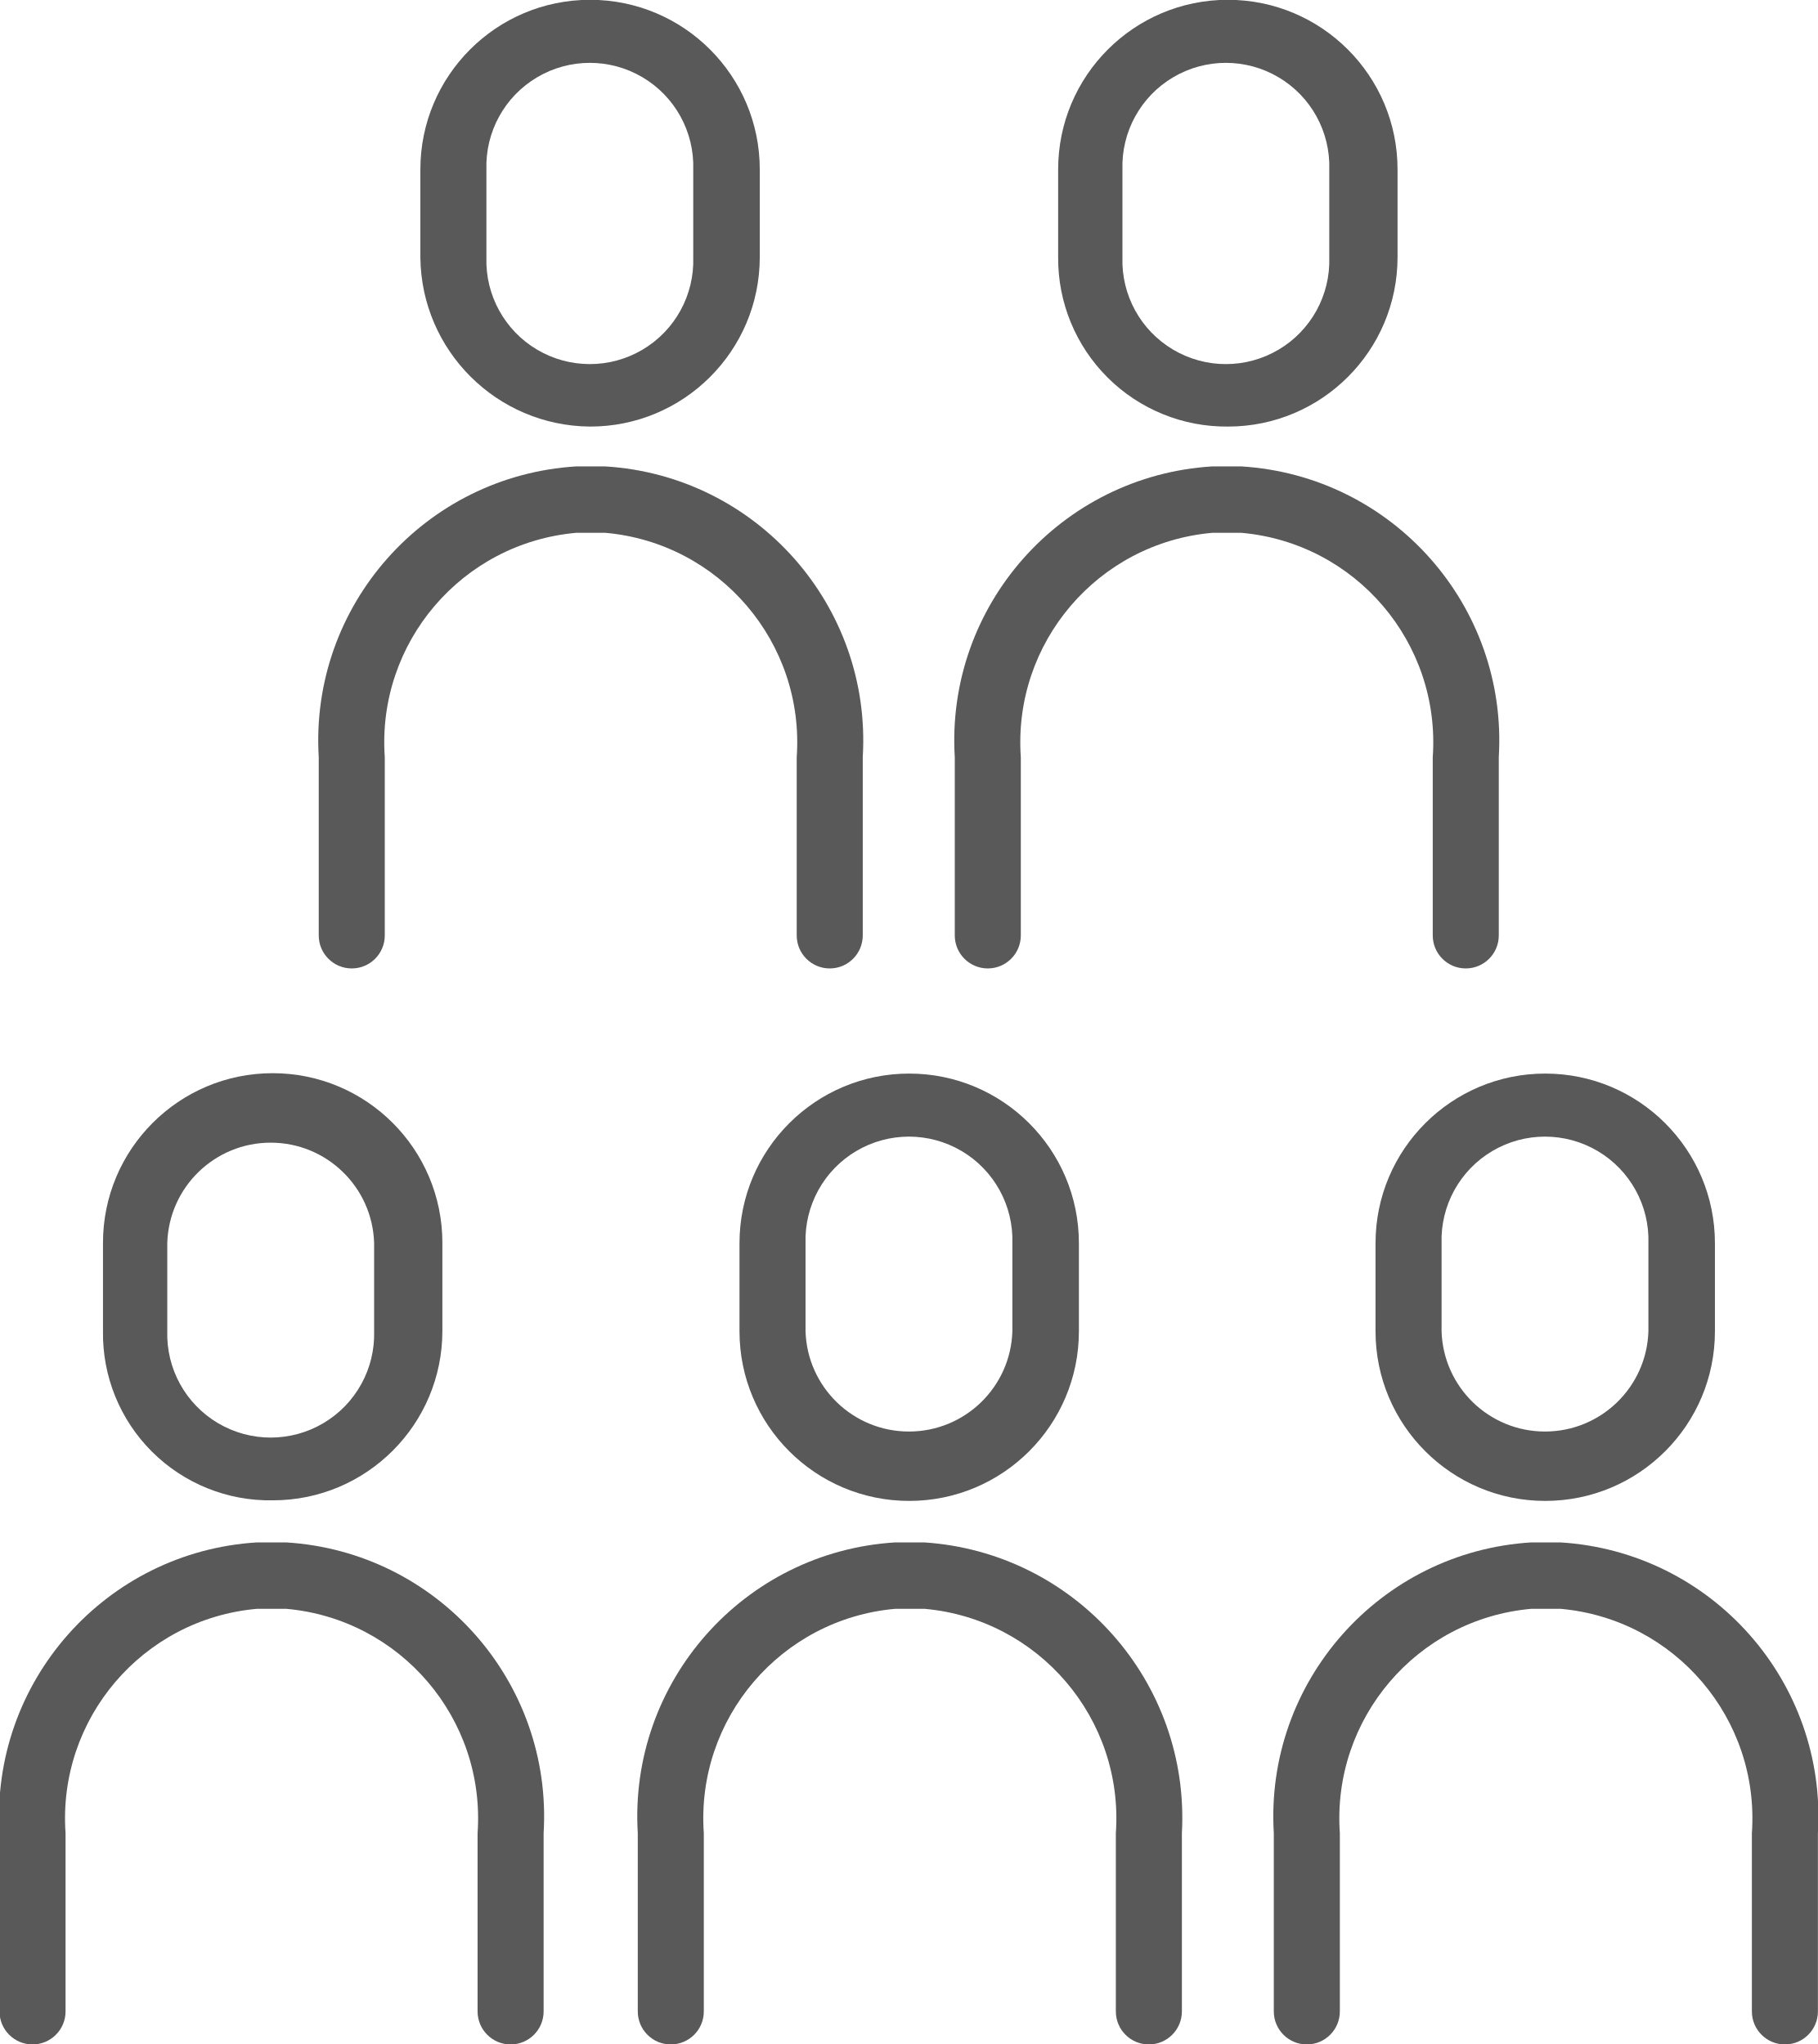
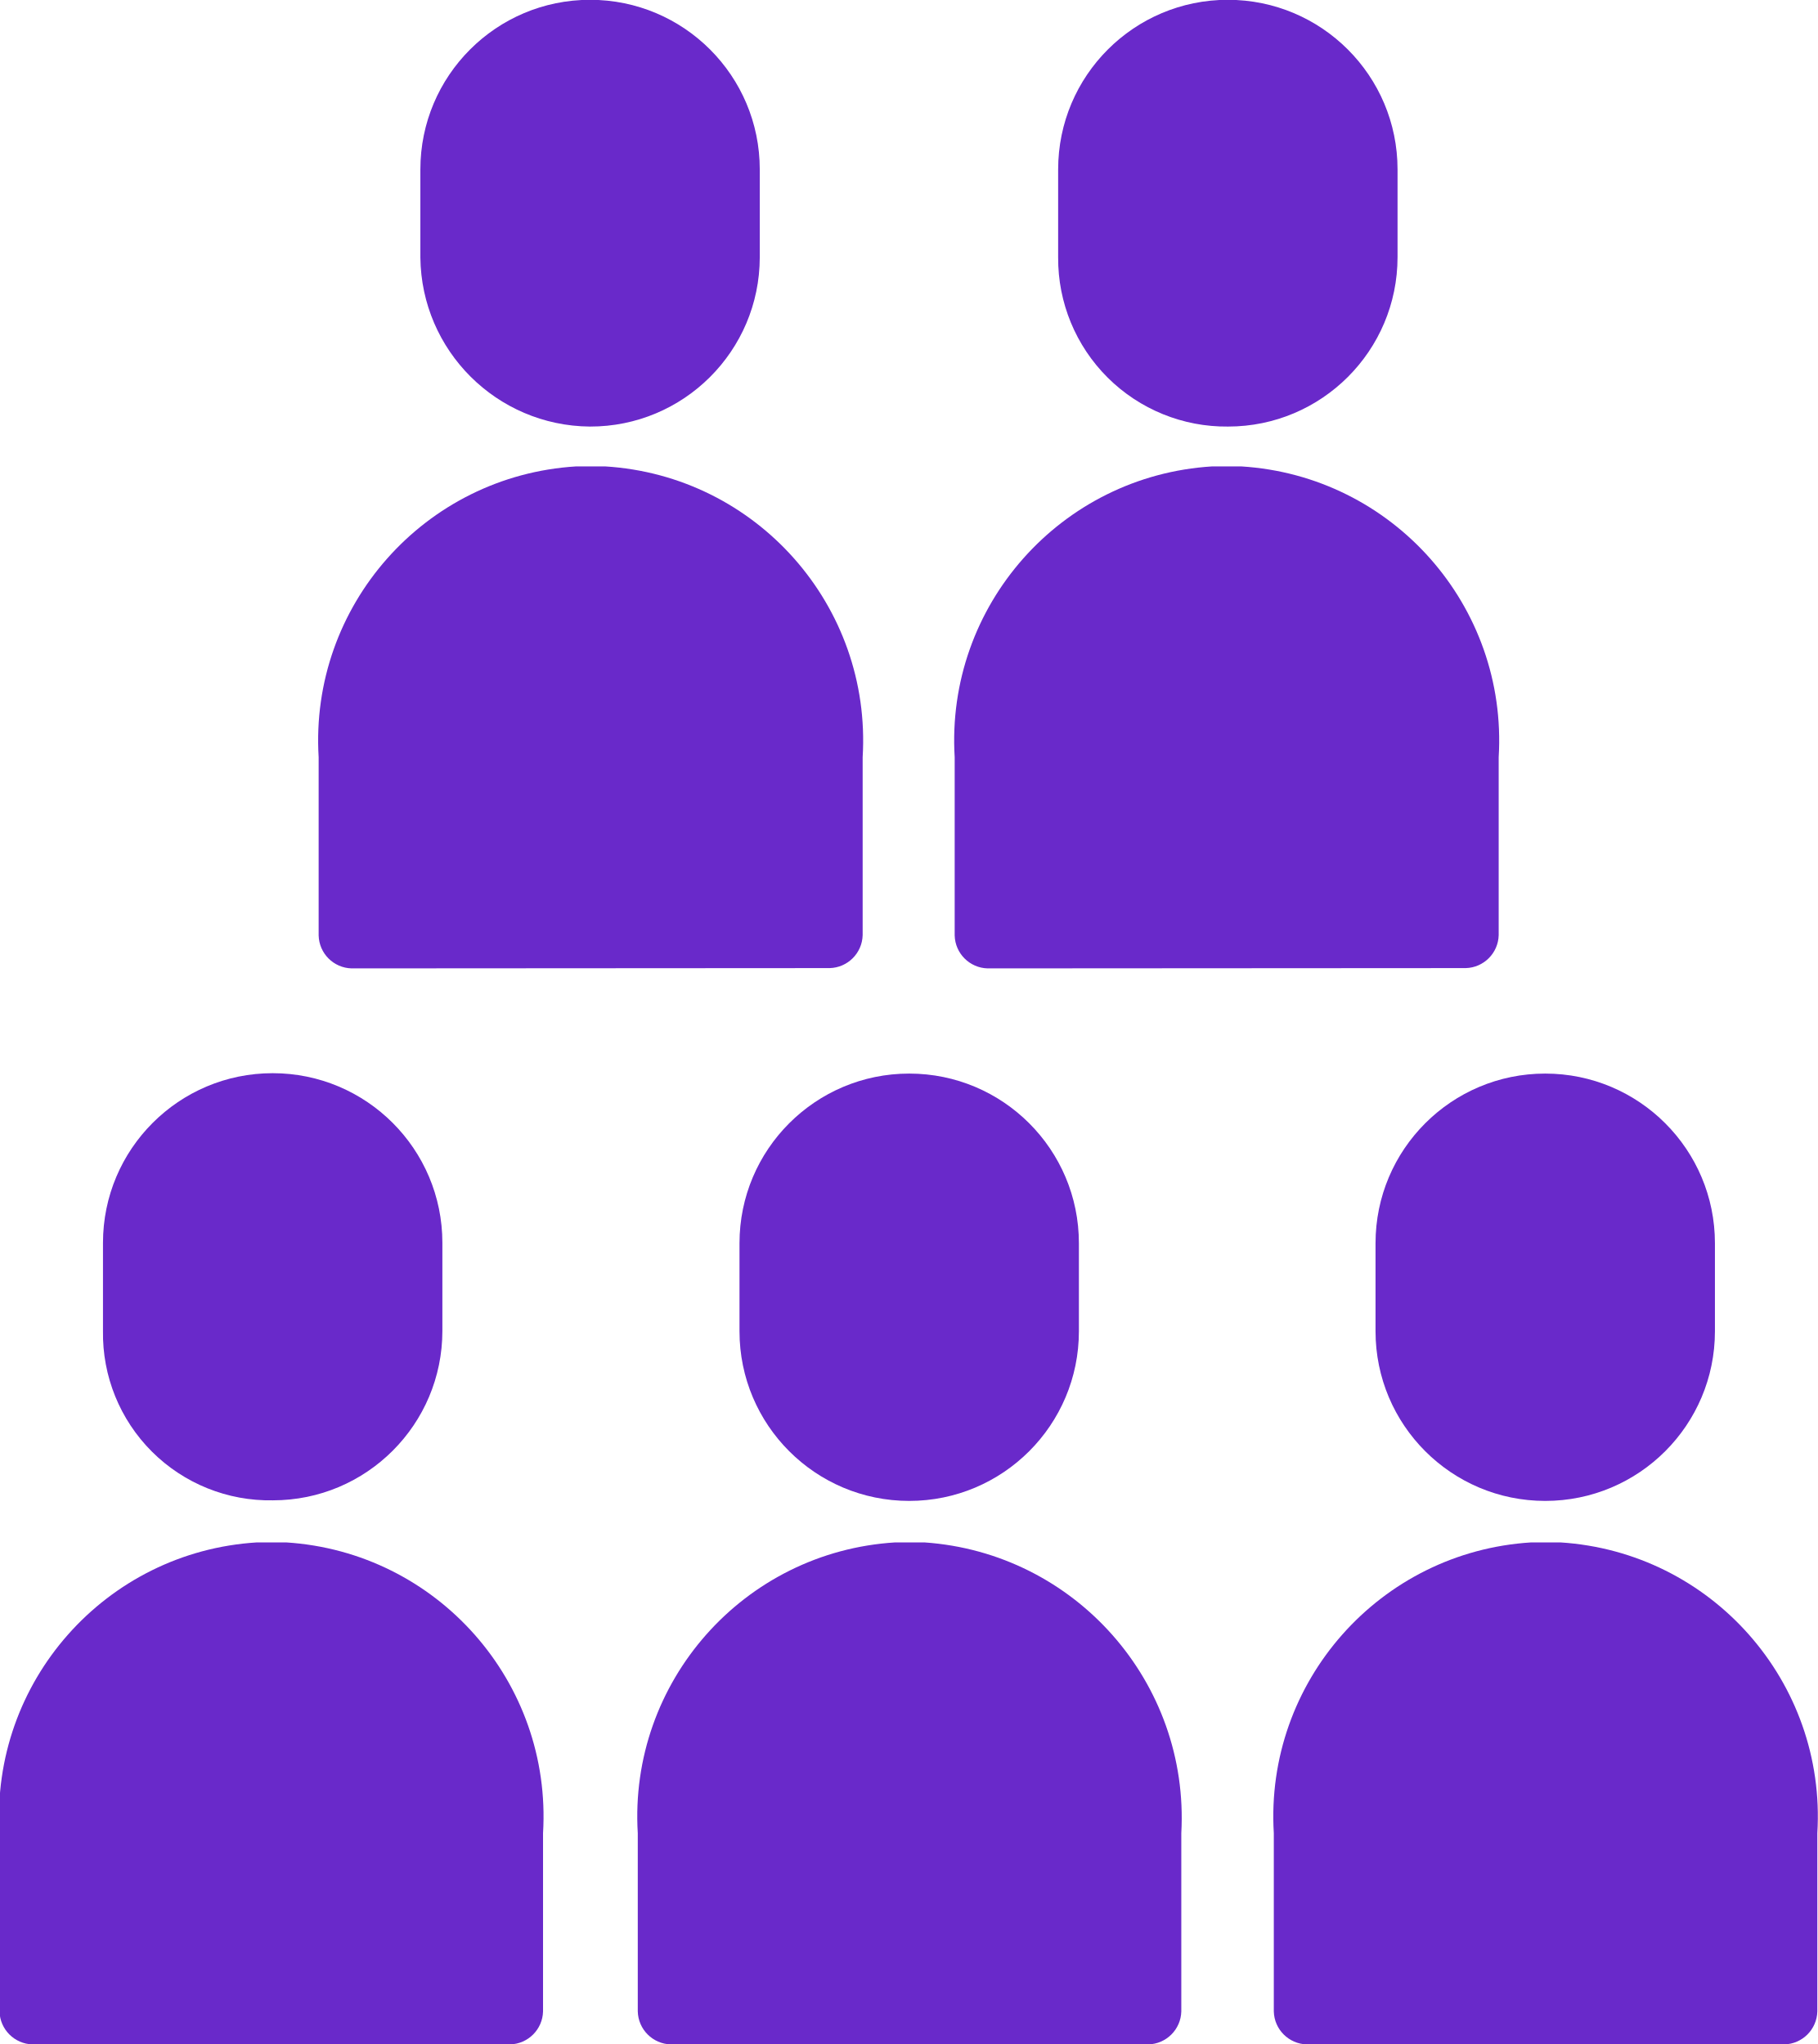
<svg xmlns="http://www.w3.org/2000/svg" width="18.747" height="21.084" viewBox="0 0 18.747 21.084">
  <defs>
-     <style>.a{fill:#595959;}</style>
+     <style>.a{fill:#6929ca;}</style>
  </defs>
  <g transform="translate(-8.7 -3.6)">
    <g transform="translate(8.7 3.6)">
-       <path class="a" d="M42.3,54.148v.908a1.748,1.748,0,1,0,3.5,0v-.908a1.748,1.748,0,1,0-3.5,0Zm.681,0a1.067,1.067,0,1,1,2.133,0v.908a1.067,1.067,0,0,1-2.133,0Z" transform="translate(-34.674 -41.324)" />
-       <path class="a" d="M40.65,73.7h-.3a2.834,2.834,0,0,0-2.655,3v1.838a.34.34,0,1,0,.681,0V76.7a2.171,2.171,0,0,1,1.975-2.315h.3A2.171,2.171,0,0,1,42.625,76.7v1.838a.34.34,0,1,0,.681,0V76.7A2.849,2.849,0,0,0,40.65,73.7Z" transform="translate(-31.118 -57.79)" />
-       <path class="a" d="M71.2,54.148v.908a1.748,1.748,0,1,0,3.5,0v-.908a1.748,1.748,0,1,0-3.5,0Zm.681,0a1.067,1.067,0,1,1,2.133,0v.908a1.067,1.067,0,0,1-2.133,0Z" transform="translate(-57.015 -41.324)" />
-       <path class="a" d="M69.55,73.7h-.3a2.834,2.834,0,0,0-2.655,3v1.838a.34.34,0,1,0,.681,0V76.7a2.171,2.171,0,0,1,1.975-2.315h.3A2.171,2.171,0,0,1,71.525,76.7v1.838a.34.34,0,1,0,.681,0V76.7A2.834,2.834,0,0,0,69.55,73.7Z" transform="translate(-53.459 -57.79)" />
-       <path class="a" d="M15.146,56.8a1.748,1.748,0,0,0,1.748-1.748v-.908a1.748,1.748,0,1,0-3.5,0v.908A1.72,1.72,0,0,0,15.146,56.8Zm-1.089-2.655a1.067,1.067,0,0,1,2.133,0v.908a1.067,1.067,0,1,1-2.133,0Z" transform="translate(-12.332 -41.324)" />
-       <path class="a" d="M11.65,73.7h-.3a2.834,2.834,0,0,0-2.655,3v1.838a.34.34,0,1,0,.681,0V76.7a2.171,2.171,0,0,1,1.975-2.315h.3A2.171,2.171,0,0,1,13.625,76.7v1.838a.34.34,0,1,0,.681,0V76.7A2.834,2.834,0,0,0,11.65,73.7Z" transform="translate(-8.7 -57.79)" />
-       <path class="a" d="M58.546,8a1.748,1.748,0,0,0,1.748-1.748V5.348a1.748,1.748,0,0,0-3.5,0v.908A1.734,1.734,0,0,0,58.546,8ZM57.457,5.348a1.067,1.067,0,1,1,2.133,0v.908a1.067,1.067,0,1,1-2.133,0Z" transform="translate(-45.882 -3.6)" />
-       <path class="a" d="M57.025,27.8v1.838a.34.34,0,0,0,.681,0V27.8a2.834,2.834,0,0,0-2.655-3h-.3a2.834,2.834,0,0,0-2.655,3v1.838a.34.34,0,0,0,.681,0V27.8a2.171,2.171,0,0,1,1.975-2.315h.3A2.171,2.171,0,0,1,57.025,27.8Z" transform="translate(-42.25 -19.989)" />
-       <path class="a" d="M29.548,8A1.748,1.748,0,0,0,31.3,6.255V5.348a1.748,1.748,0,0,0-3.5,0v.908A1.763,1.763,0,0,0,29.548,8ZM28.481,5.348a1.067,1.067,0,1,1,2.133,0v.908a1.067,1.067,0,1,1-2.133,0Z" transform="translate(-23.465 -3.6)" />
-       <path class="a" d="M28.125,27.8v1.838a.34.34,0,0,0,.681,0V27.8a2.834,2.834,0,0,0-2.655-3h-.3a2.834,2.834,0,0,0-2.655,3v1.838a.34.34,0,0,0,.681,0V27.8a2.171,2.171,0,0,1,1.975-2.315h.3A2.171,2.171,0,0,1,28.125,27.8Z" transform="translate(-19.909 -19.989)" />
+       <path class="a" d="M42.3,54.148v.908a1.748,1.748,0,1,0,3.5,0v-.908a1.748,1.748,0,1,0-3.5,0Z" transform="translate(-34.674 -41.324)" />
+       <path class="a" d="M40.65,73.7h-.3a2.834,2.834,0,0,0-2.655,3v1.838a.349.349,0,0,0,.34.34h4.925a.349.349,0,0,0,.34-.34V76.7A2.849,2.849,0,0,0,40.65,73.7Z" transform="translate(-31.118 -57.79)" />
+       <path class="a" d="M71.2,54.148v.908a1.748,1.748,0,1,0,3.5,0v-.908a1.748,1.748,0,1,0-3.5,0Z" transform="translate(-57.015 -41.324)" />
+       <path class="a" d="M69.55,73.7h-.3a2.834,2.834,0,0,0-2.655,3v1.838a.349.349,0,0,0,.34.34h4.925a.349.349,0,0,0,.34-.34V76.7A2.834,2.834,0,0,0,69.55,73.7Z" transform="translate(-53.459 -57.79)" />
+       <path class="a" d="M15.146,56.8a1.748,1.748,0,0,0,1.748-1.748v-.908a1.748,1.748,0,1,0-3.5,0v.908A1.72,1.72,0,0,0,15.146,56.8Z" transform="translate(-12.332 -41.324)" />
+       <path class="a" d="M11.65,73.7h-.3a2.834,2.834,0,0,0-2.655,3v1.838a.349.349,0,0,0,.34.34h4.925a.349.349,0,0,0,.34-.34V76.7A2.834,2.834,0,0,0,11.65,73.7Z" transform="translate(-8.7 -57.79)" />
+       <path class="a" d="M58.546,8a1.748,1.748,0,0,0,1.748-1.748V5.348a1.748,1.748,0,0,0-3.5,0v.908A1.734,1.734,0,0,0,58.546,8Z" transform="translate(-45.882 -3.6)" />
+       <path class="a" d="M57.365,29.975a.349.349,0,0,0,.34-.34V27.8a2.834,2.834,0,0,0-2.655-3h-.3a2.834,2.834,0,0,0-2.655,3v1.838a.349.349,0,0,0,.34.34Z" transform="translate(-42.25 -19.989)" />
+       <path class="a" d="M29.548,8A1.748,1.748,0,0,0,31.3,6.255V5.348a1.748,1.748,0,0,0-3.5,0v.908A1.763,1.763,0,0,0,29.548,8Z" transform="translate(-23.465 -3.6)" />
+       <path class="a" d="M28.465,29.975a.349.349,0,0,0,.34-.34V27.8a2.834,2.834,0,0,0-2.655-3h-.3a2.834,2.834,0,0,0-2.655,3v1.838a.349.349,0,0,0,.34.34Z" transform="translate(-19.909 -19.989)" />
    </g>
  </g>
</svg>
